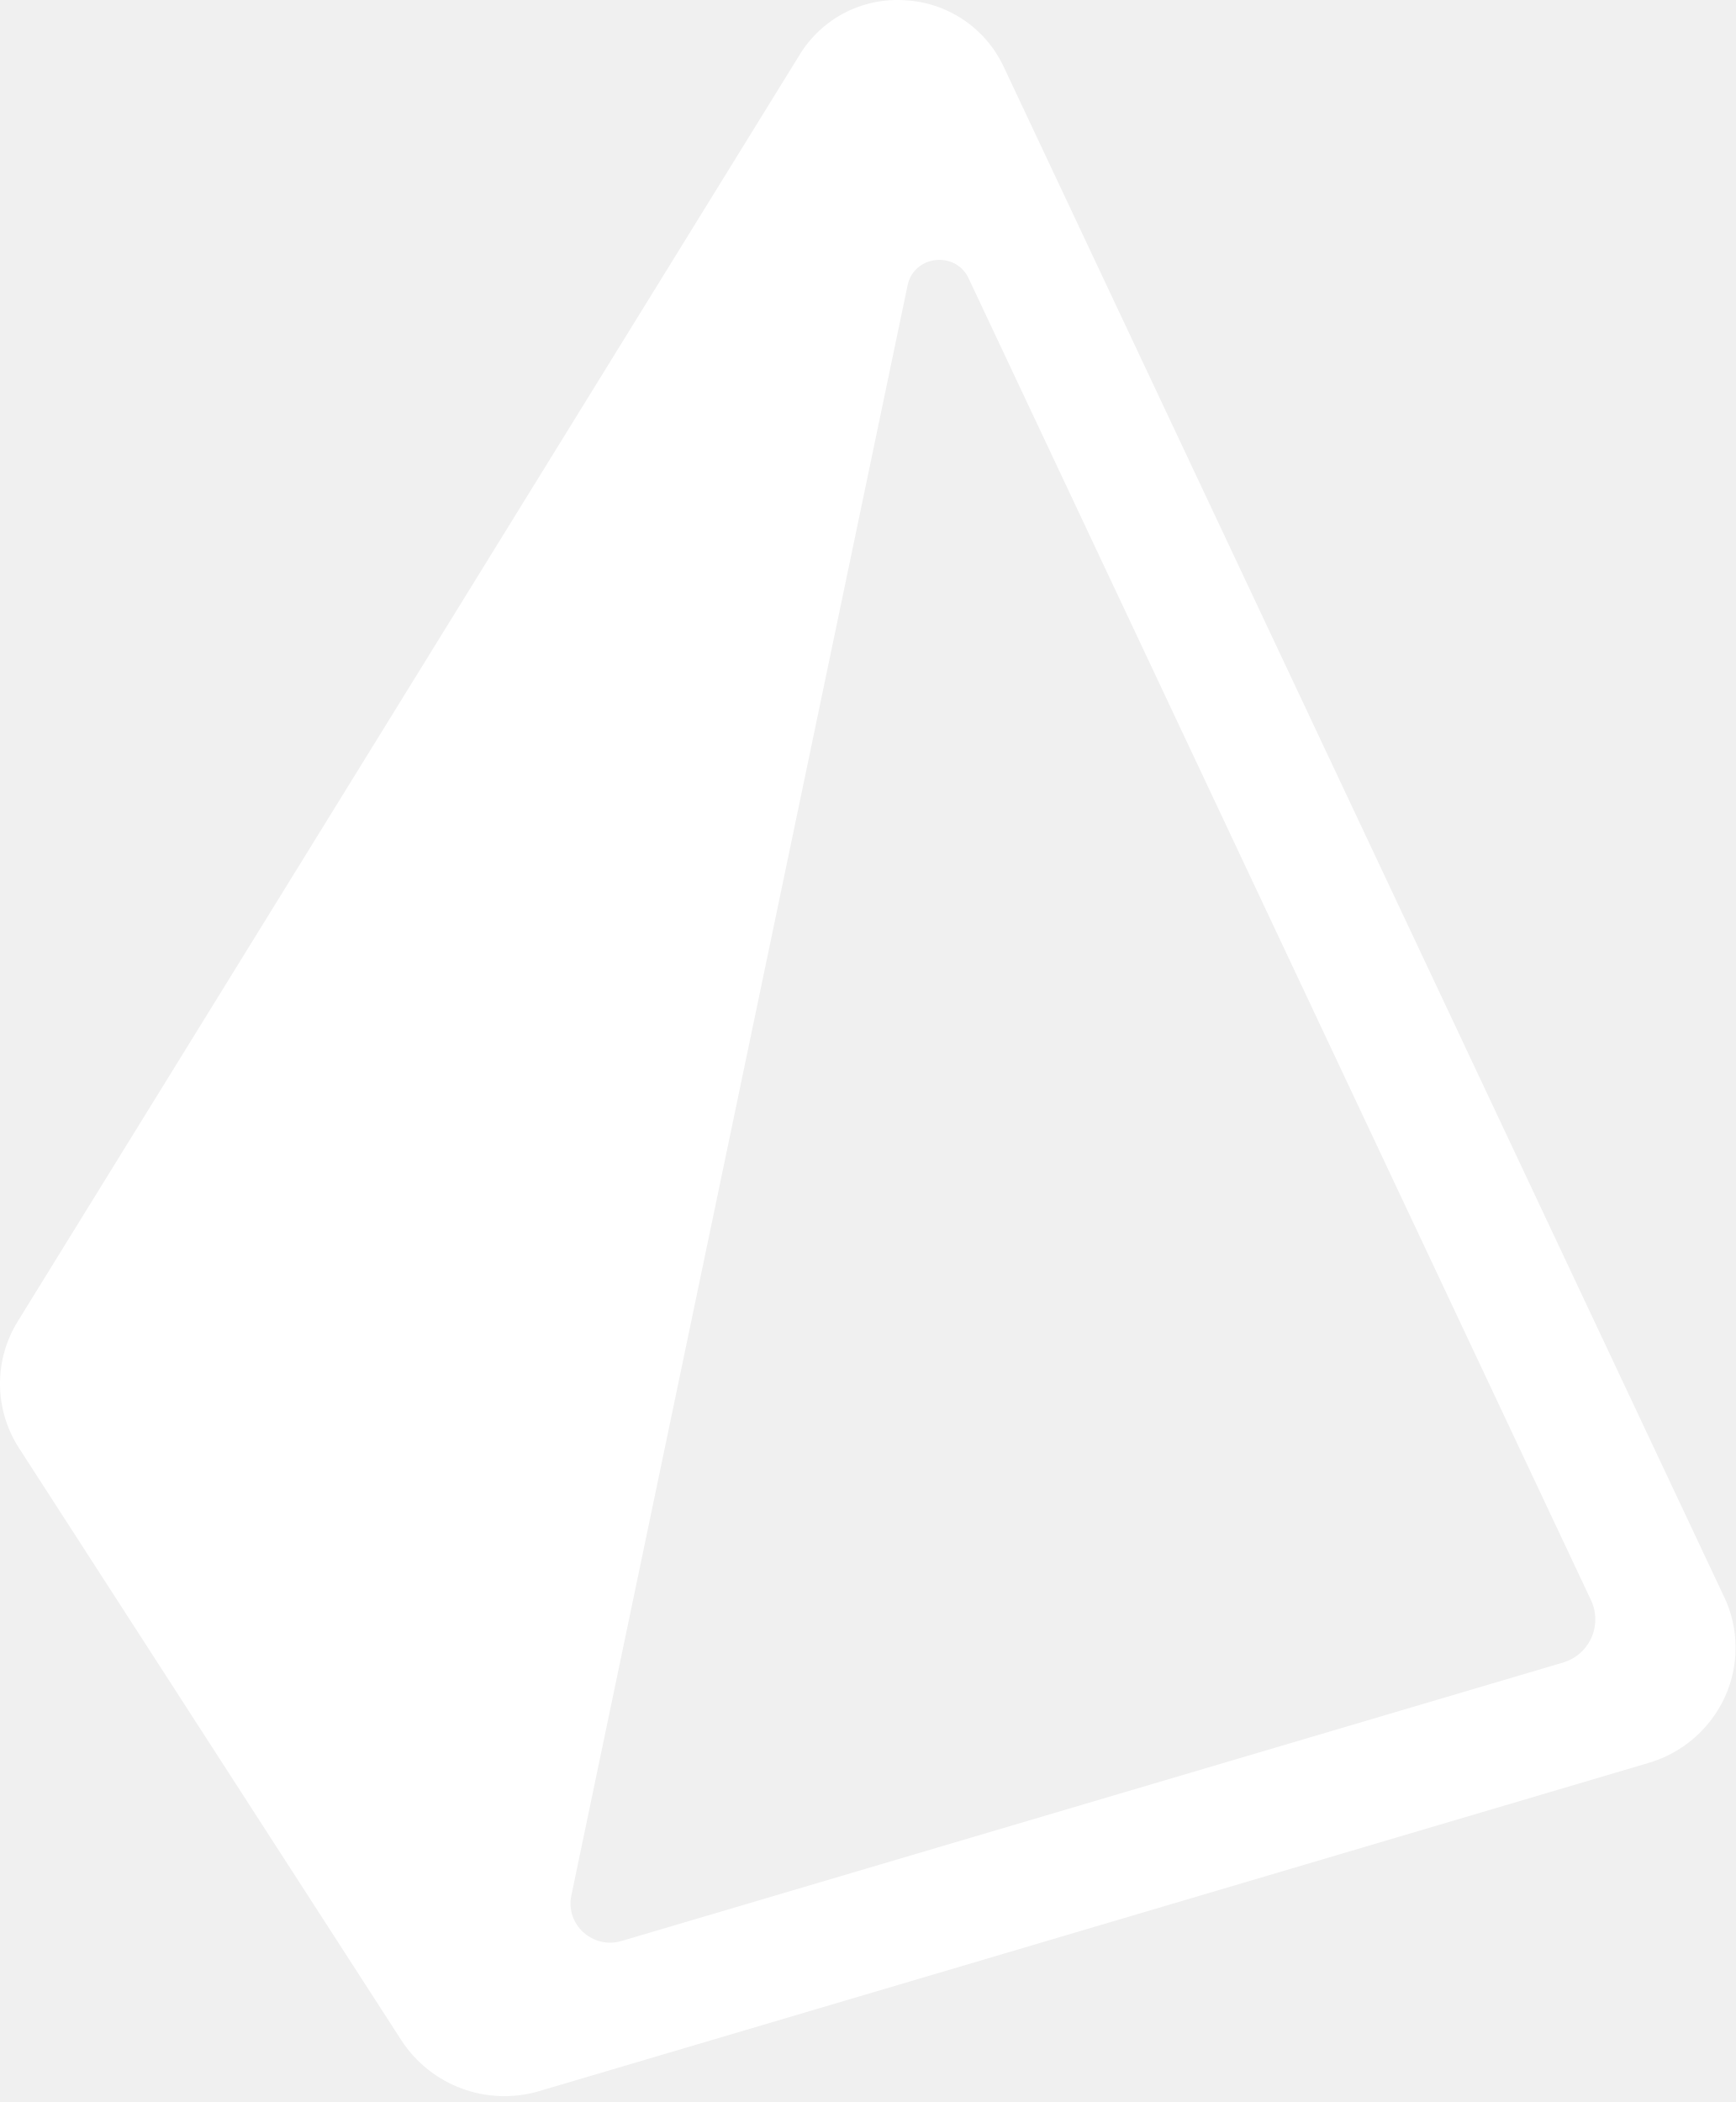
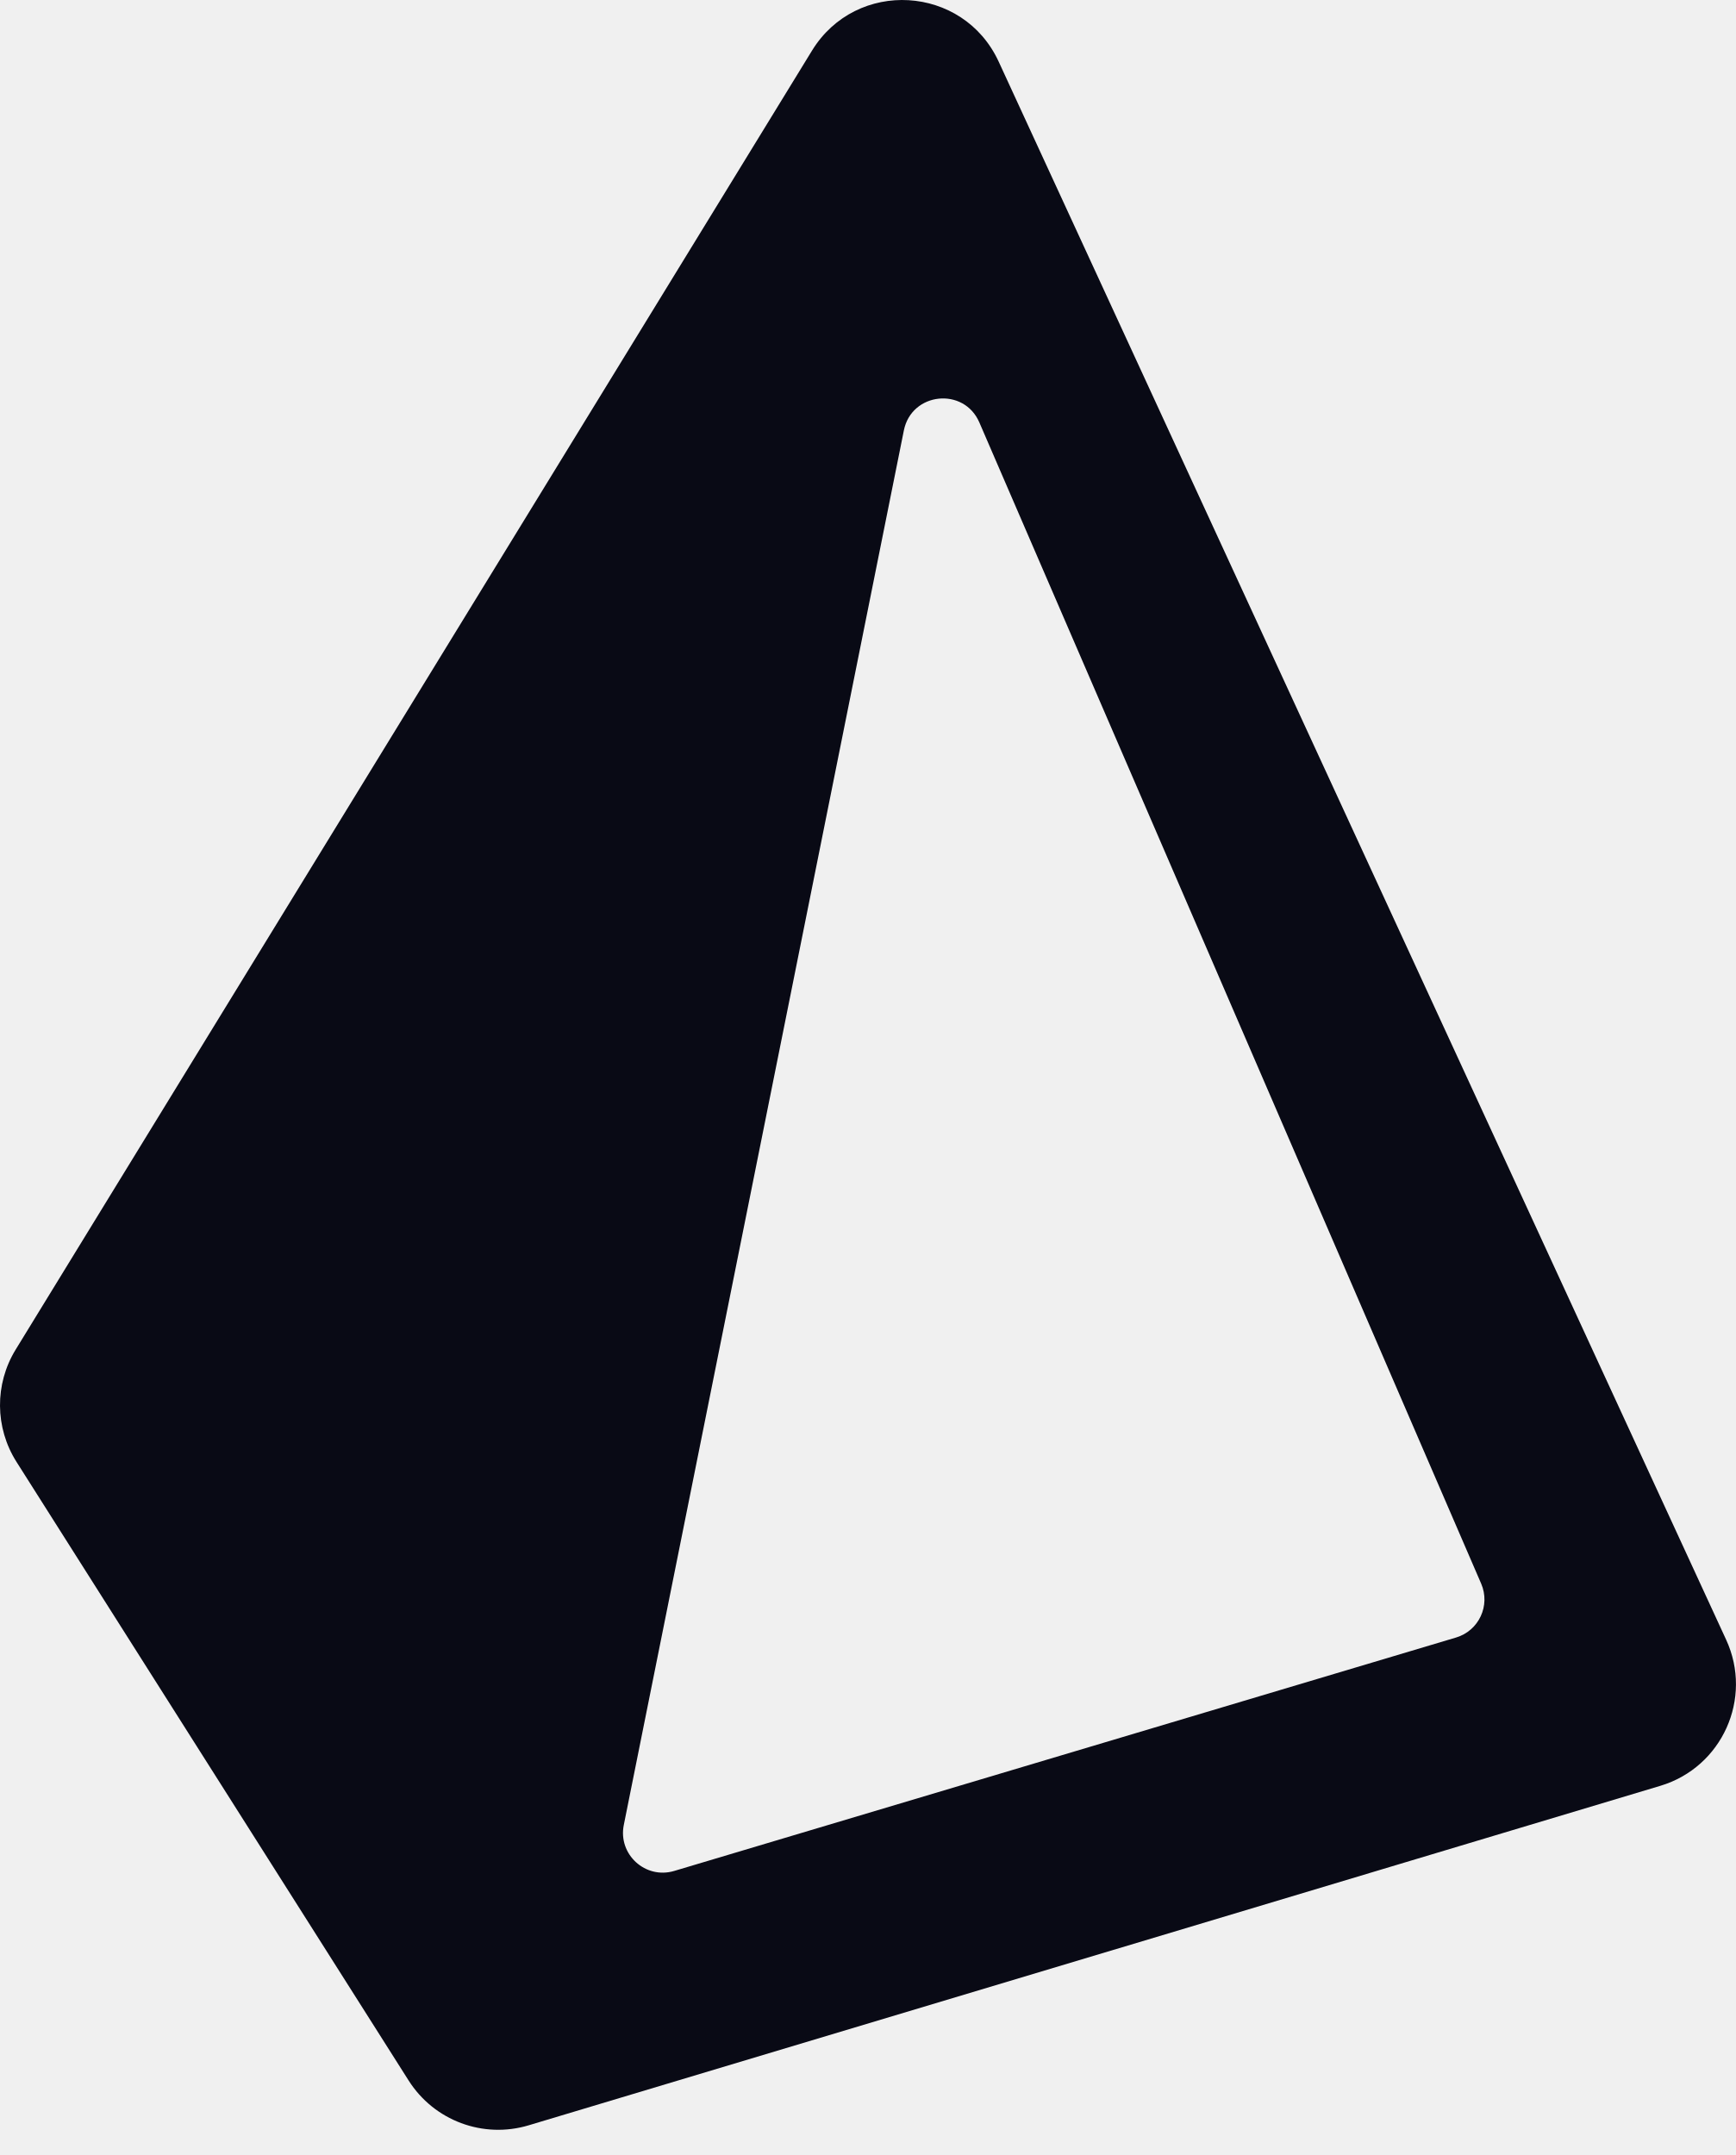
- <svg xmlns="http://www.w3.org/2000/svg" viewBox="0 0 256 310" width="256" height="310" preserveAspectRatio="xMidYMid">
-   <path fill="#fff" d="M254.313 235.519L148 9.749A17.063 17.063 0 00133.473.037a16.87 16.87 0 00-15.533 8.052L2.633 194.848a17.465 17.465 0 00.193 18.747L59.2 300.896a18.13 18.13 0 0020.363 7.489l163.599-48.392a17.929 17.929 0 0011.26-9.722 17.542 17.542 0 00-.101-14.76l-.008.008zm-23.802 9.683l-138.823 41.05c-4.235 1.26-8.3-2.411-7.419-6.685l49.598-237.484c.927-4.443 7.063-5.147 9.003-1.035l91.814 194.973a6.63 6.63 0 01-4.18 9.18h.007z" />
+ <svg xmlns="http://www.w3.org/2000/svg" width="58" height="72" viewBox="0 0 58 72" fill="none">
+   <path fill-rule="evenodd" clip-rule="evenodd" d="M0.522 45.093C-0.184 46.246 -0.173 47.7 0.551 48.842L13.653 69.511C14.504 70.853 16.143 71.465 17.664 71.008L55.476 59.665C57.539 59.046 58.577 56.744 57.675 54.787L33.368 2.06C32.183 -0.511 28.61 -0.722 27.13 1.692L0.522 45.093ZM32.722 14.114C32.206 12.919 30.456 13.103 30.2 14.38L20.842 60.975C20.645 61.957 21.565 62.796 22.525 62.51L48.649 54.711C49.412 54.484 49.805 53.642 49.489 52.911L32.722 14.114Z" fill="#090A15" />
</svg>
